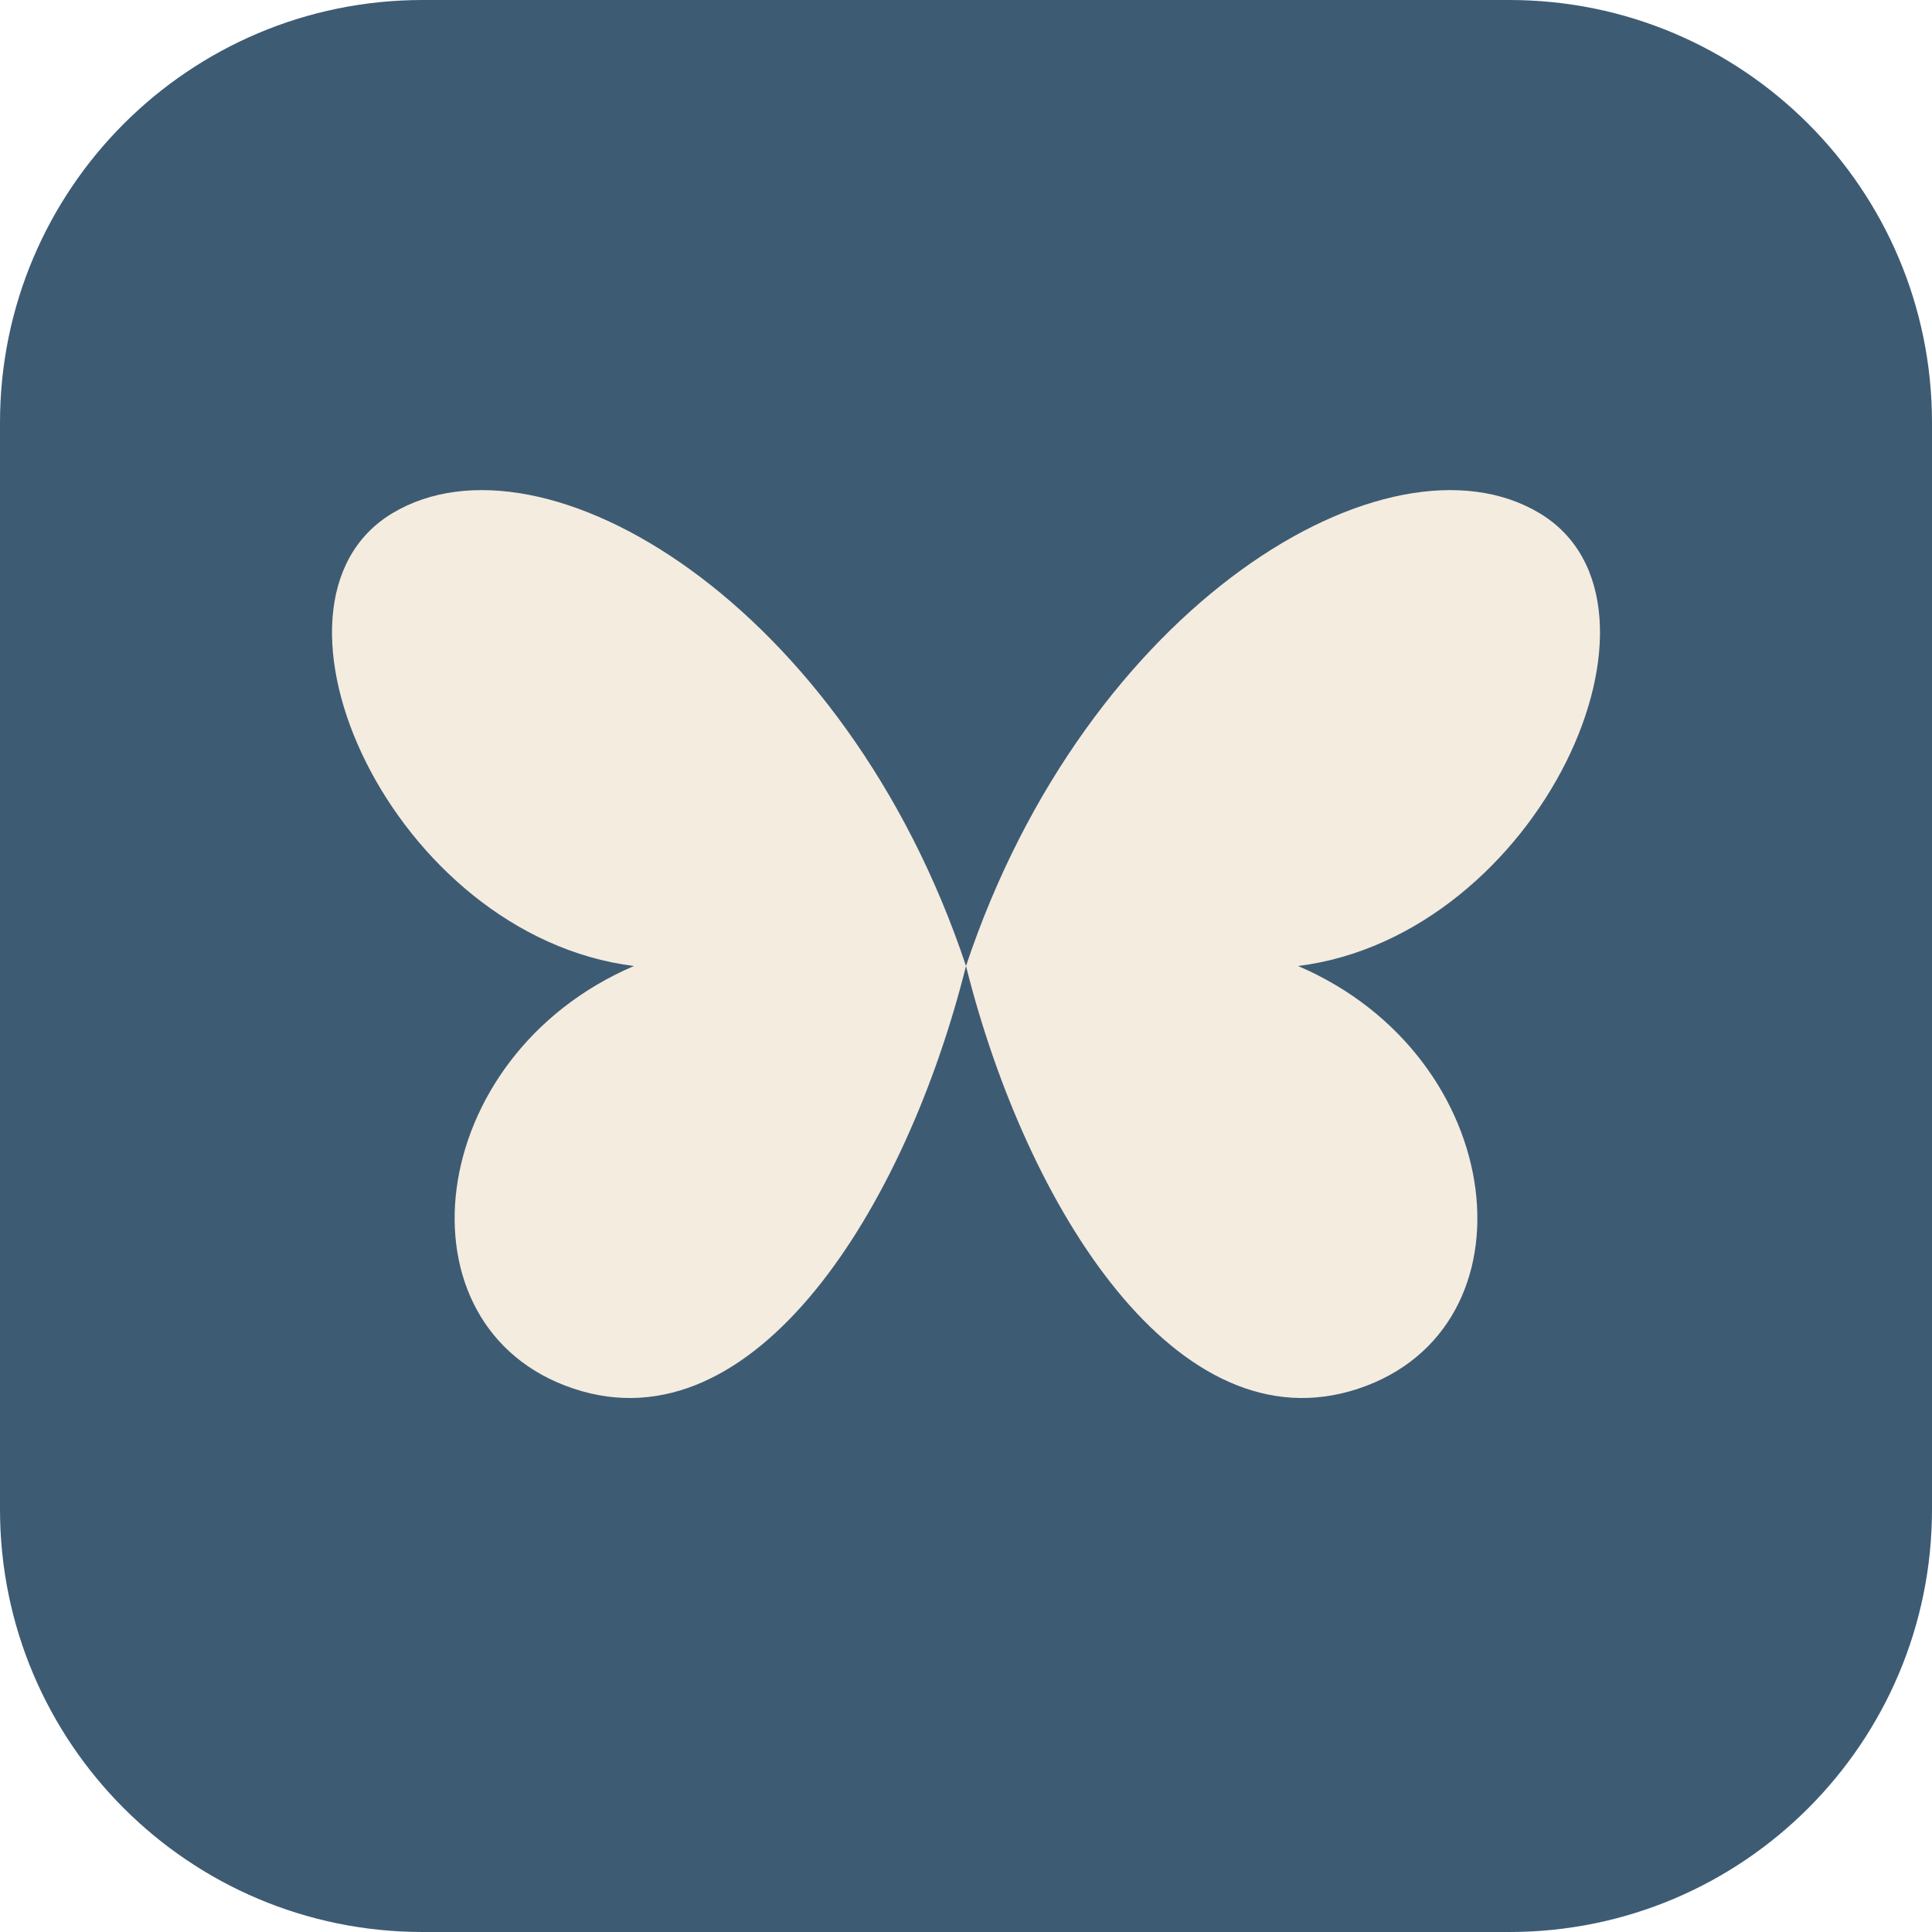
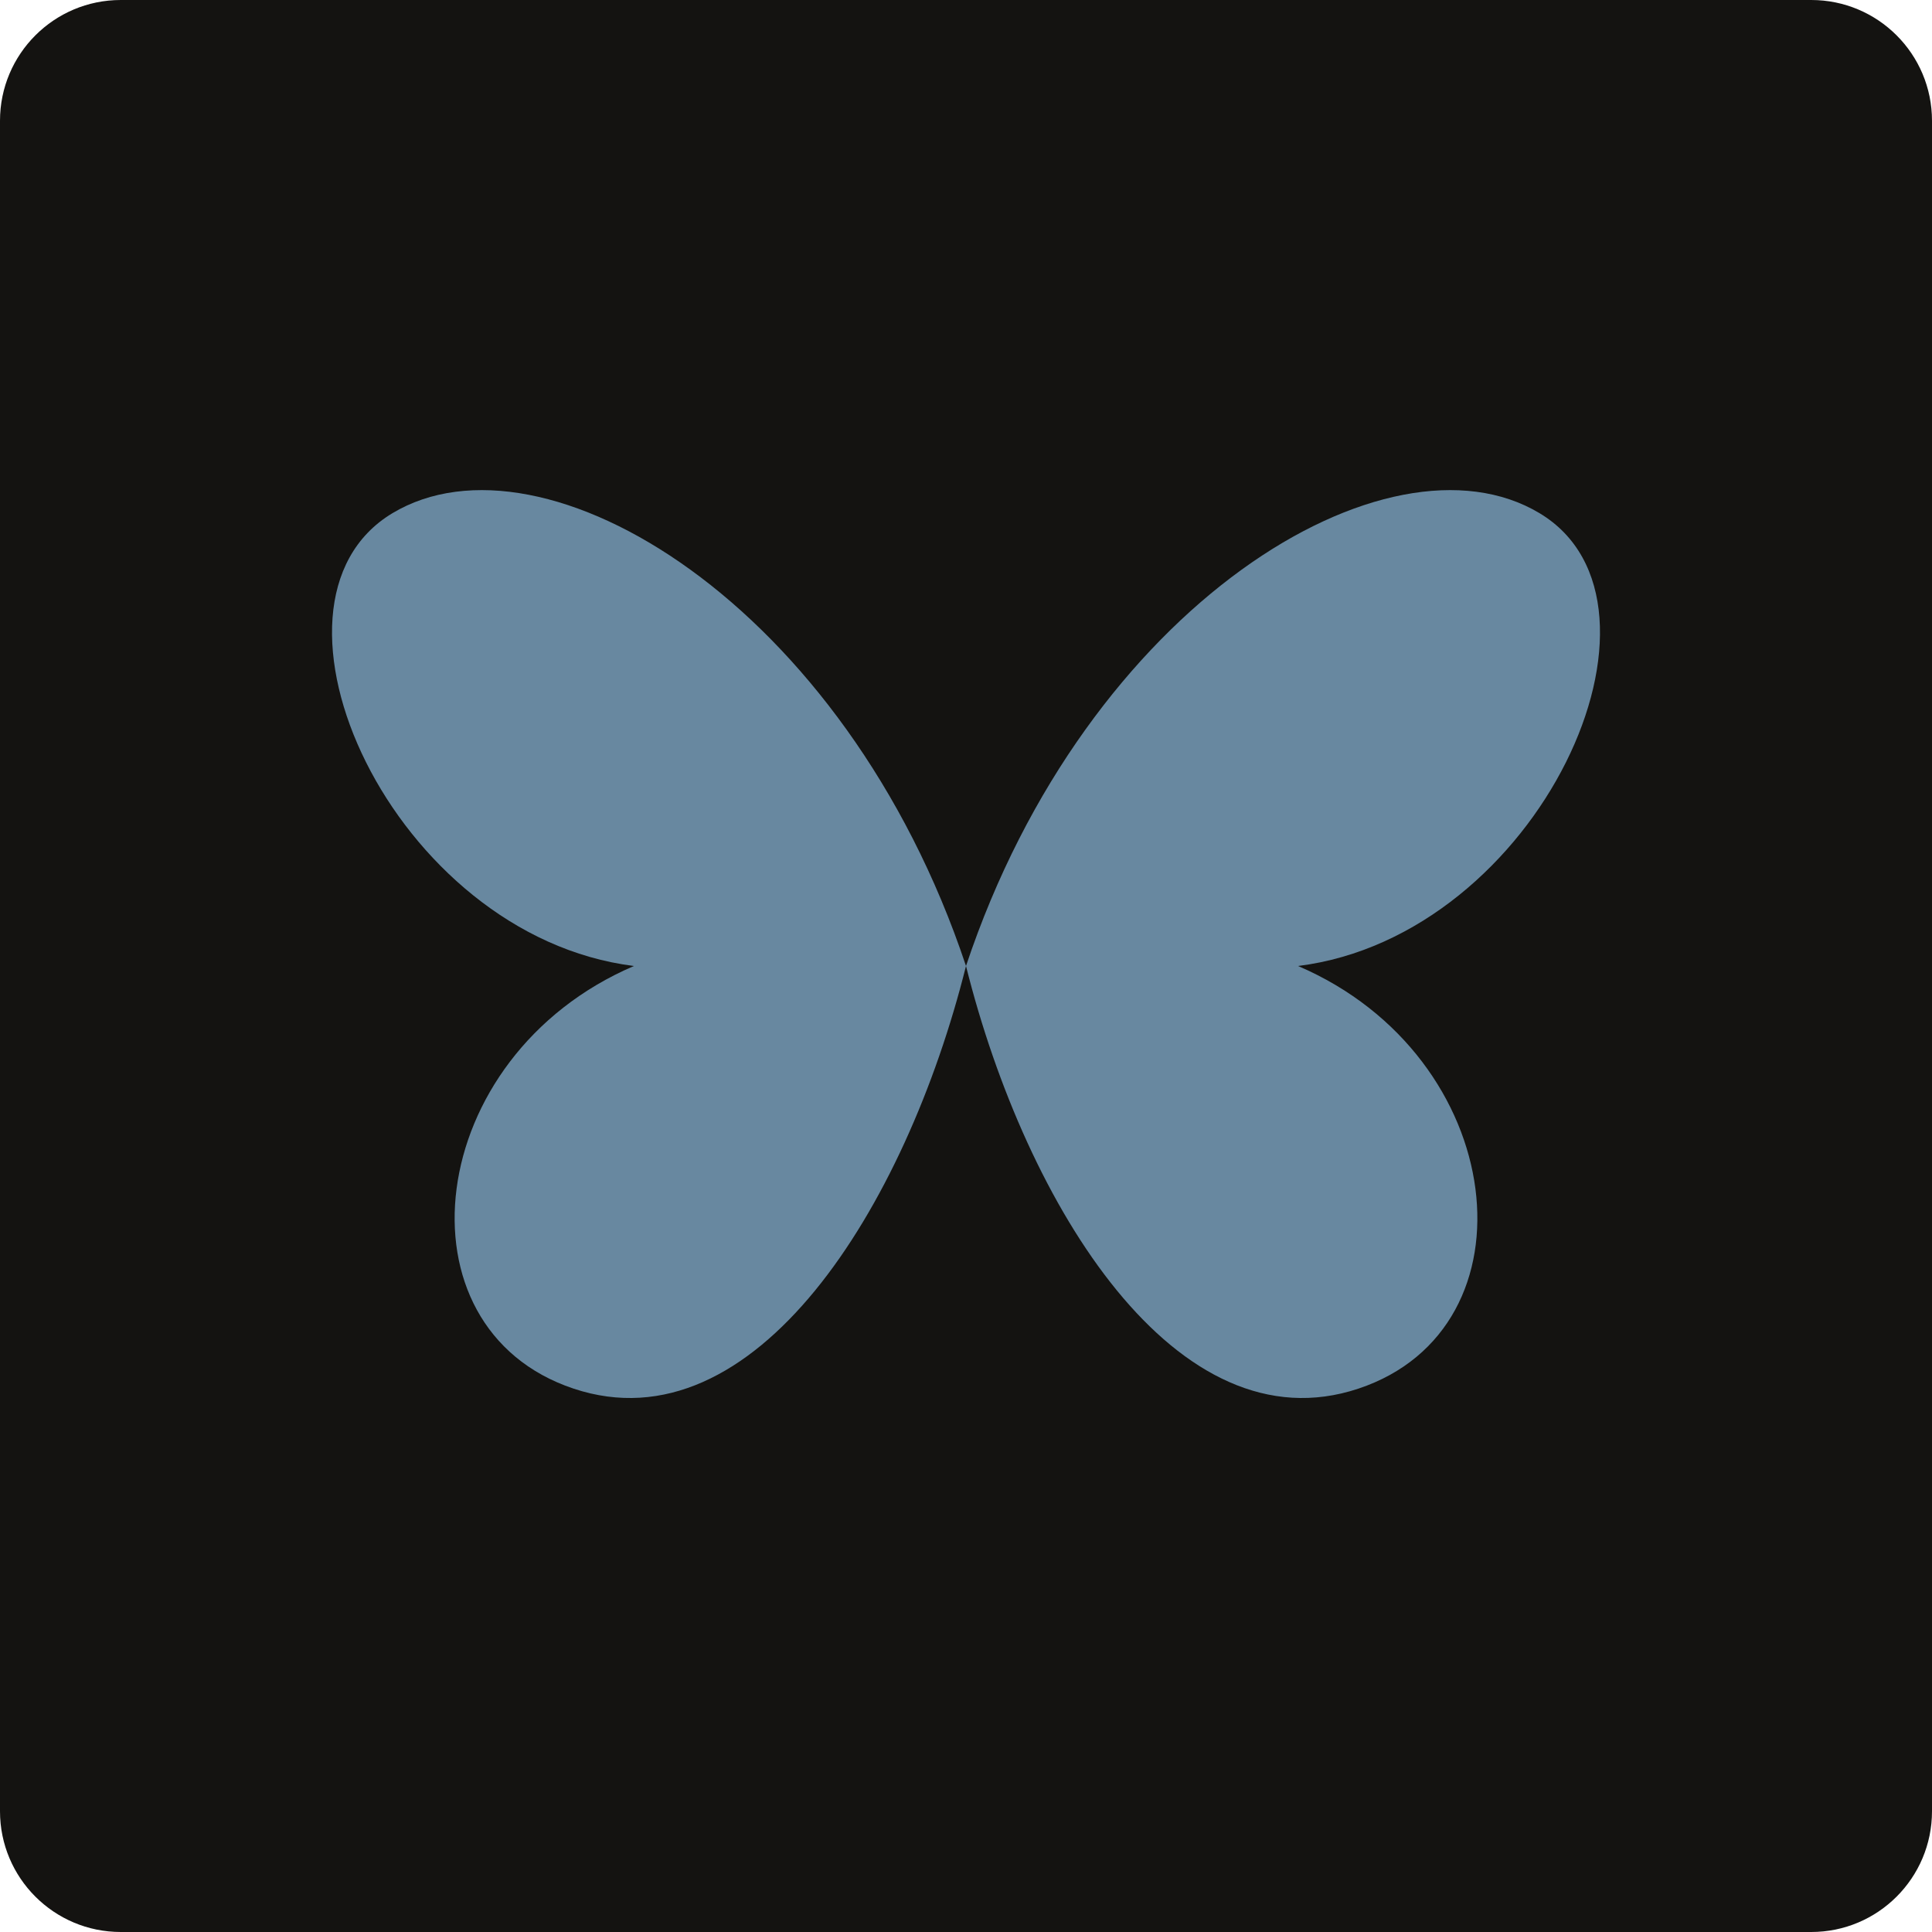
<svg xmlns="http://www.w3.org/2000/svg" viewBox="0 0 64 64">
-   <rect width="64" height="64" rx="14" fill="#3E5B74" />
-   <path fill="#F4ECDF" transform="translate(10 14)" d="M22 18C18 6 8 0 3 3s0 14 8 15c-7 3-8 12-2 14s11-6 13-14c2 8 7 16 13 14s5-11-2-14c8-1 13-12 8-15S26 6 22 18z" />
+   <rect width="64" height="64" rx="4" fill="#141311" />
+   <path fill="#6888A0" transform="translate(10 14)" d="M22 18C18 6 8 0 3 3s0 14 8 15c-7 3-8 12-2 14s11-6 13-14c2 8 7 16 13 14s5-11-2-14c8-1 13-12 8-15S26 6 22 18z" />
</svg>
